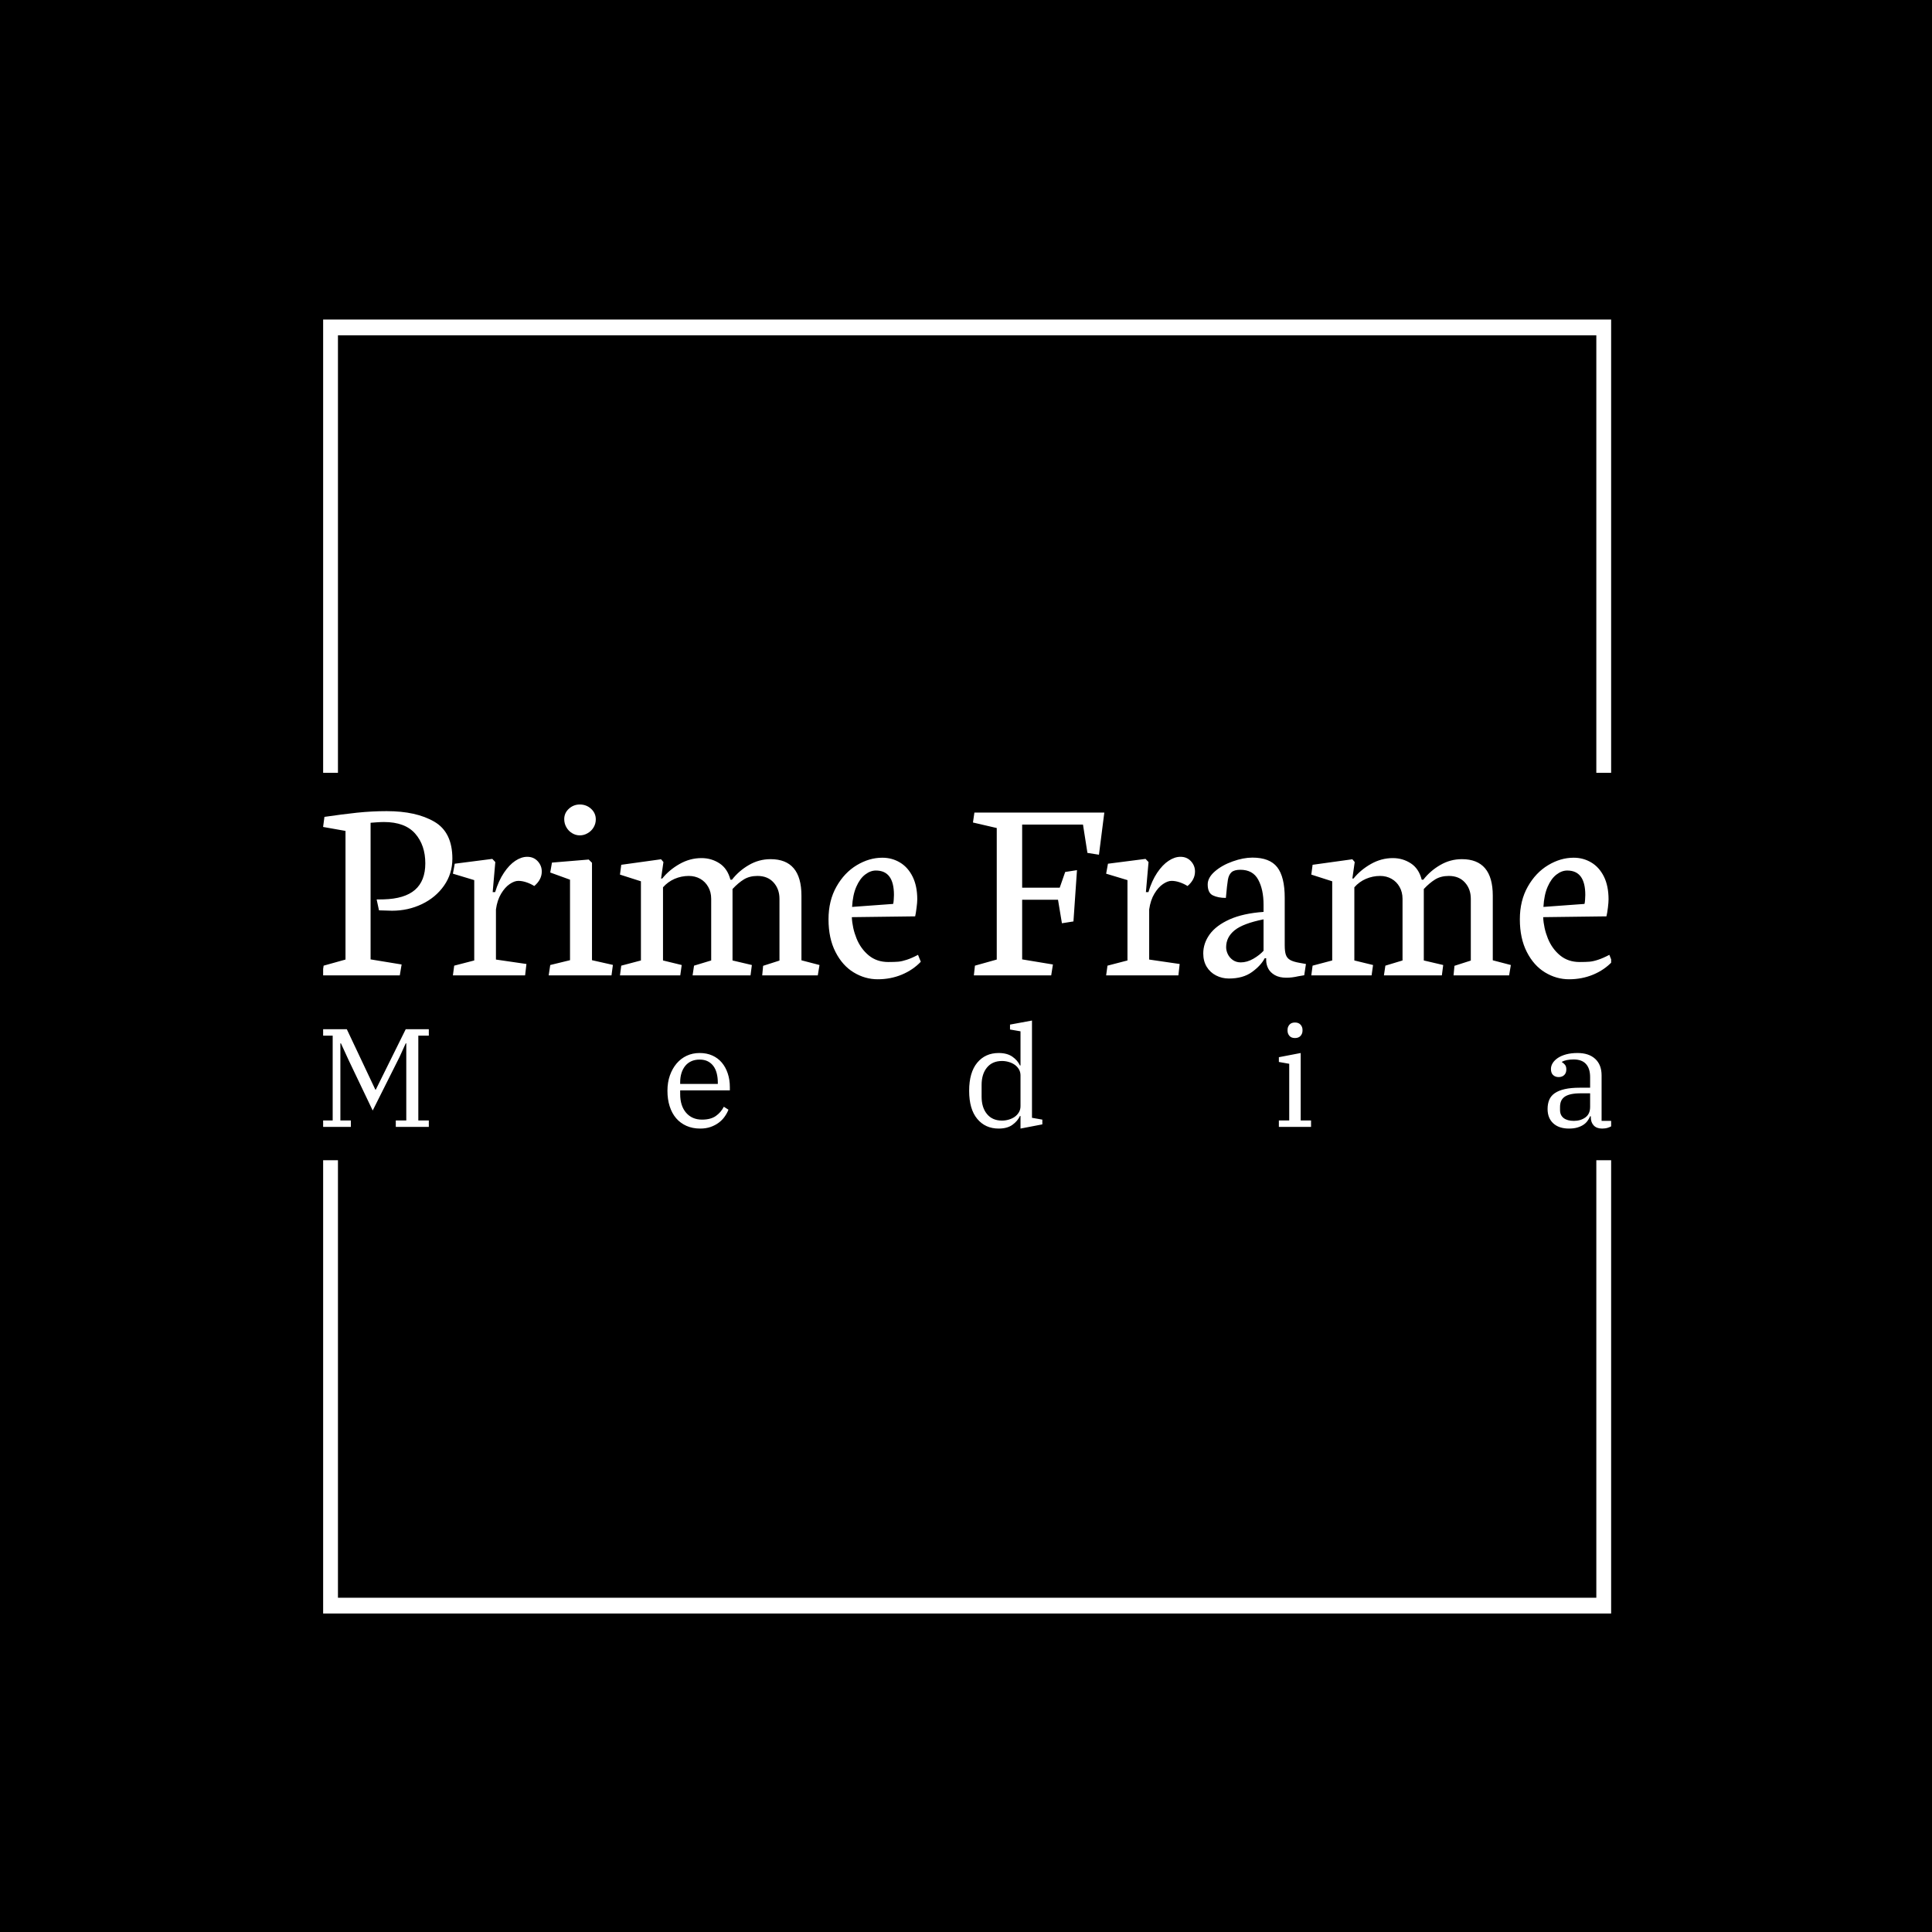
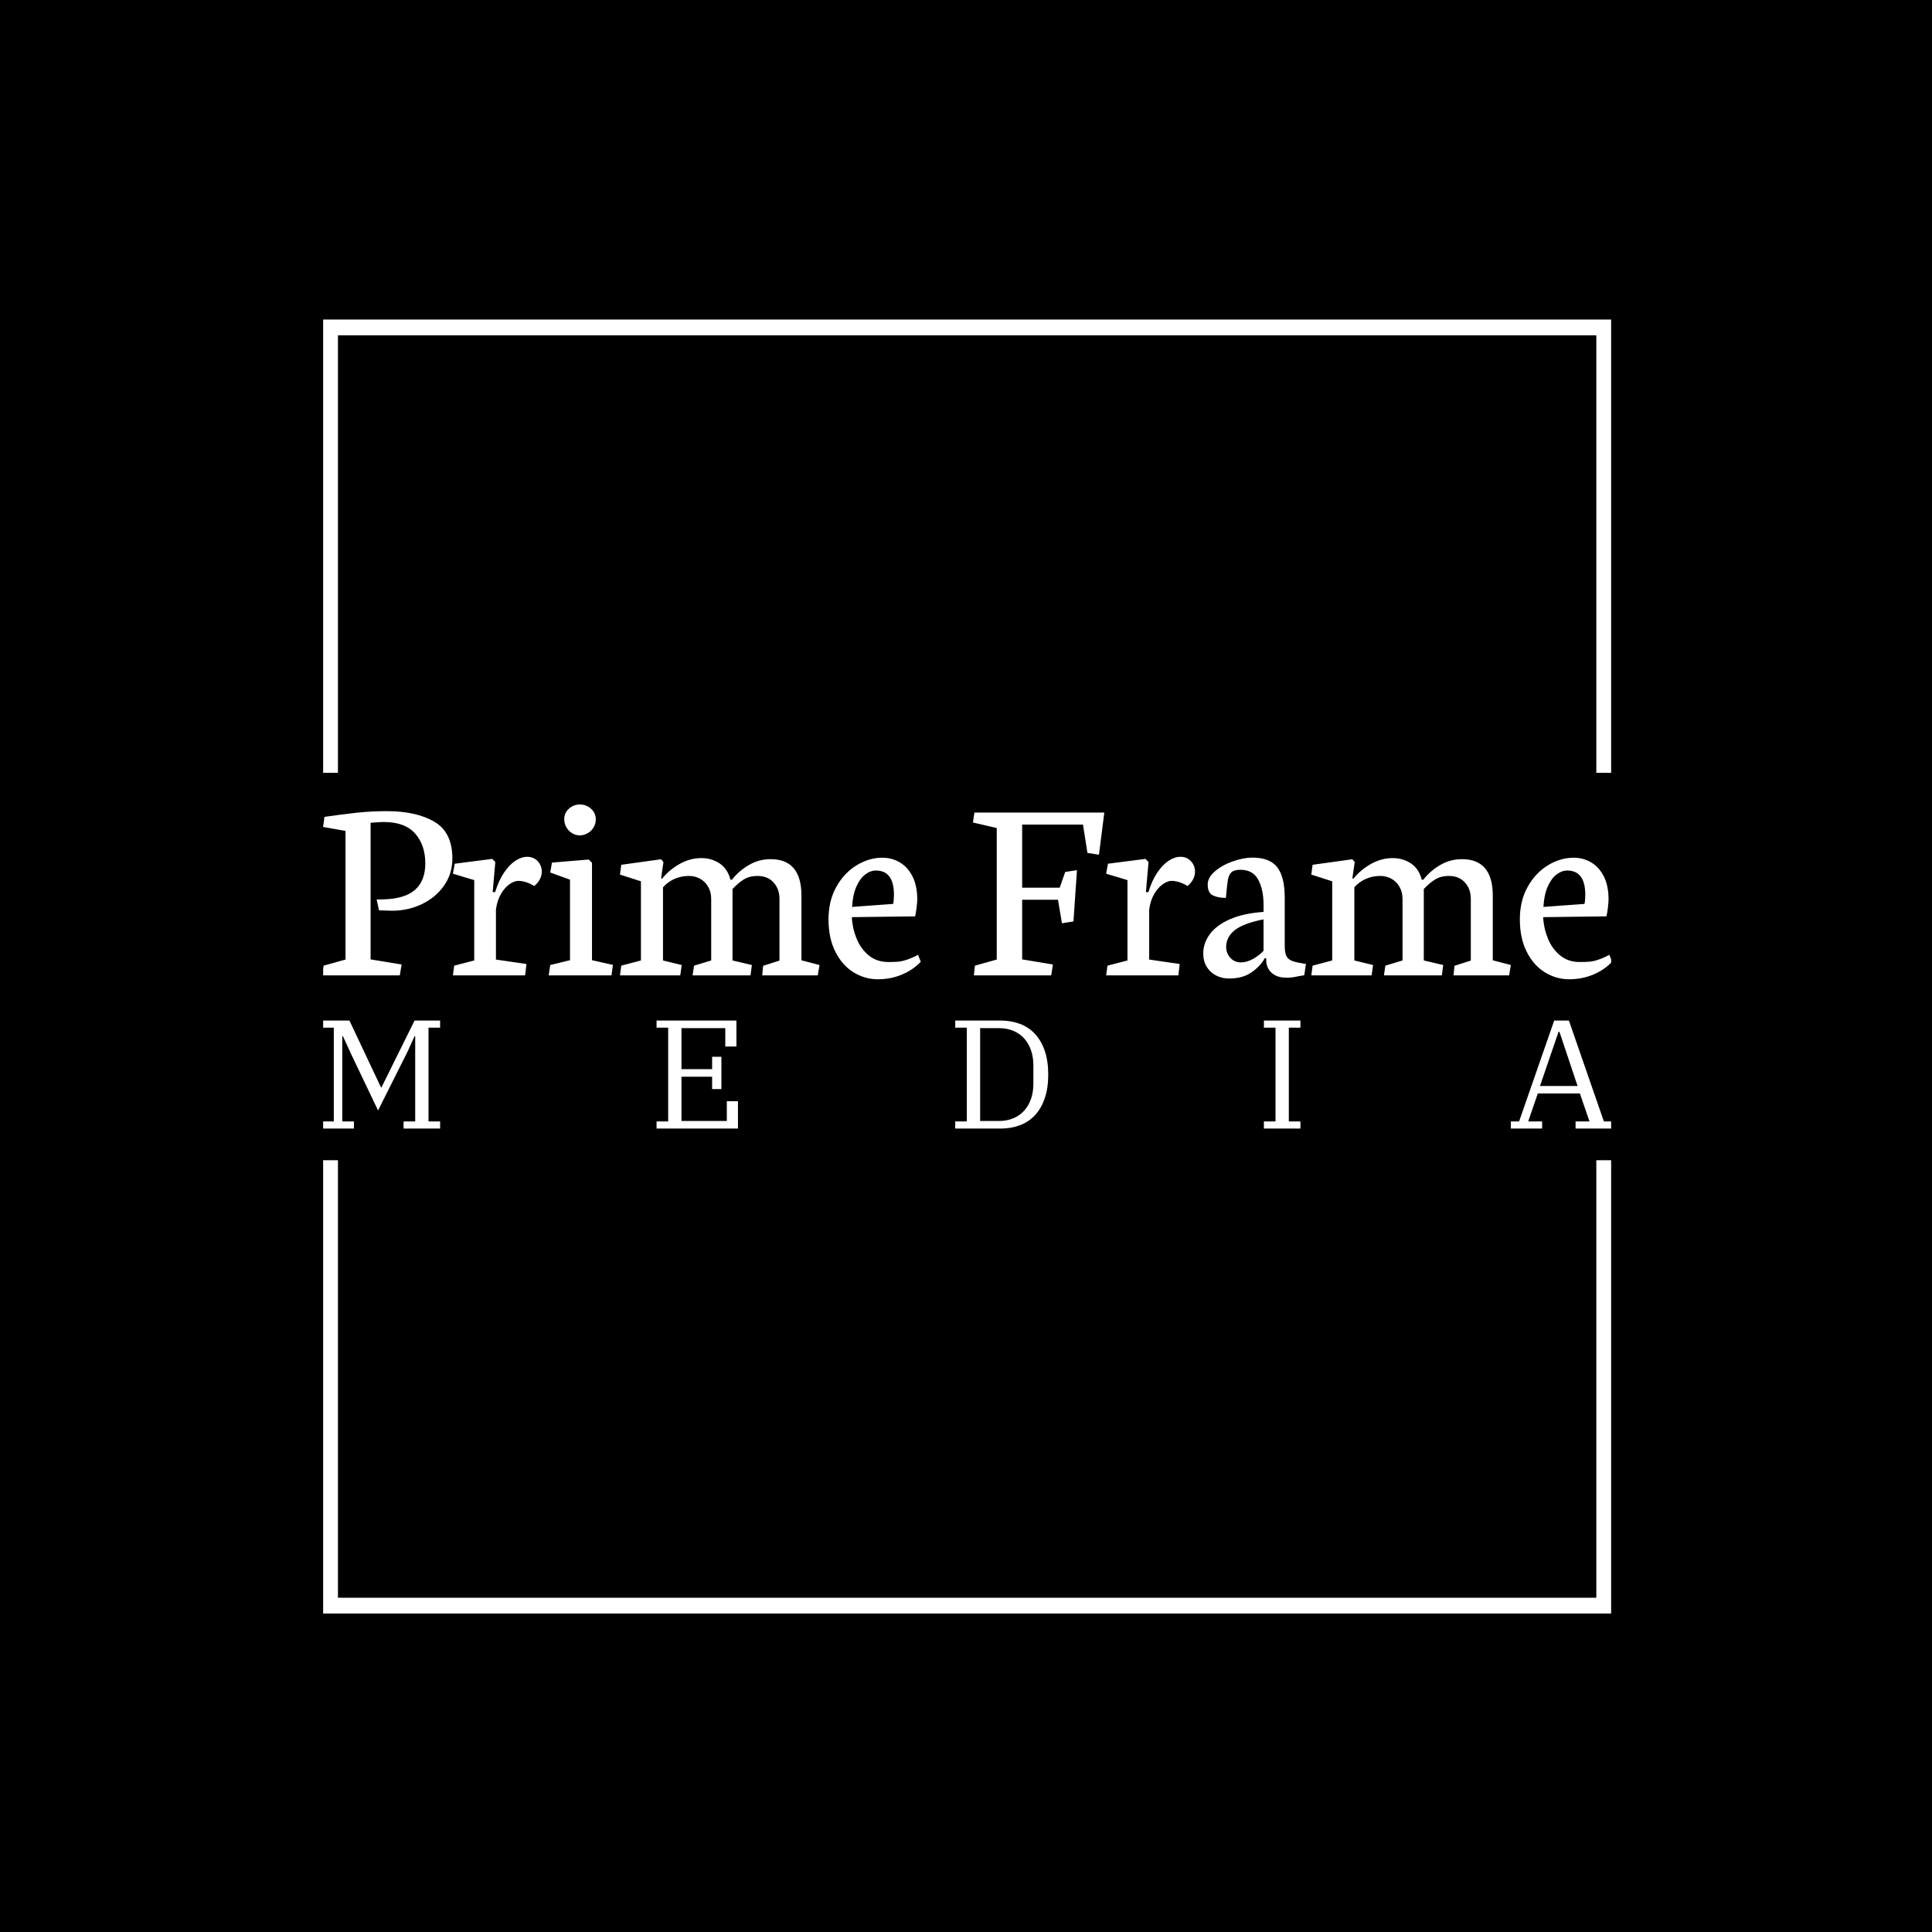
<svg xmlns="http://www.w3.org/2000/svg" version="1.1" width="1500" height="1500" viewBox="0 0 1500 1500">
  <rect width="1500" height="1500" fill="#000000" />
  <g transform="matrix(0.6666667,0,0,0.6666667,250.8839,244.4097)">
    <svg viewBox="0 0 244 247" data-background-color="#ffffff" preserveAspectRatio="xMidYMid meet" height="1518" width="1500">
      <g id="tight-bounds" transform="matrix(1,0,0,1,-0.21568,-0.1)">
        <svg viewBox="0 0 244.431 247.2" height="247.2" width="244.431">
          <g>
            <svg />
          </g>
          <g>
            <svg viewBox="0 0 244.431 247.2" height="247.2" width="244.431">
              <g transform="matrix(1,0,0,1,0,92.89366)">
                <svg viewBox="0 0 244.431 61.413" height="61.413" width="244.431">
                  <g>
                    <svg viewBox="0 0 244.431 61.413" height="61.413" width="244.431">
                      <g>
                        <svg viewBox="0 0 244.431 61.413" height="61.413" width="244.431">
                          <g>
                            <svg viewBox="0 0 244.431 61.413" height="61.413" width="244.431">
                              <g id="textblocktransform">
                                <svg viewBox="0 0 244.431 61.413" height="61.413" width="244.431" id="textblock">
                                  <g>
                                    <svg viewBox="0 0 244.431 33.123" height="33.123" width="244.431">
                                      <g transform="matrix(1,0,0,1,0,0)">
                                        <svg width="244.431" viewBox="1.22 -31.88 240.67 32.61" height="33.123" data-palette-color="#202046">
                                          <path d="M15.7 0L16.04-2.03 10.25-2.98 10.25-28.47Q10.5-28.49 11.32-28.55 12.13-28.61 12.74-28.61L12.74-28.61Q16.67-28.61 18.57-26.45 20.46-24.29 20.46-20.9L20.46-20.9Q20.46-17.63 18.53-15.95 16.6-14.28 12.67-14.18L12.67-14.18 11.38-14.16 11.82-12.13 12.52-12.11Q13.6-12.06 14.26-12.06L14.26-12.06Q17.24-12.06 19.82-13.29 22.41-14.53 23.96-16.75 25.51-18.97 25.51-21.78L25.51-21.78Q25.51-26.71 22.14-28.67 18.77-30.64 13.26-30.64L13.26-30.64Q10.5-30.64 7.71-30.35 4.93-30.05 1.64-29.57L1.64-29.57 1.39-27.69 5.57-26.95 5.57-2.95 1.49-1.81 1.22 0 15.7 0ZM39.08 0L39.33-2.12 33.64-2.95 33.64-12.3Q33.88-14.04 34.6-15.23 35.32-16.43 36.2-17.03 37.08-17.63 37.81-17.63L37.81-17.63Q38.52-17.63 39.3-17.37 40.09-17.11 40.79-16.67L40.79-16.67Q42.19-17.85 42.19-19.38L42.19-19.38Q42.19-20.48 41.43-21.3 40.67-22.12 39.48-22.12L39.48-22.12Q38.38-22.12 37.25-21.37 36.13-20.63 35.13-19.14 34.13-17.65 33.49-15.53L33.49-15.53 33.03-15.53 33.52-21.14 32.96-21.73 25.95-20.83 25.61-18.97 29.59-17.77 29.59-2.78 25.85-1.81 25.61 0 39.08 0ZM49.29-26.12Q50.07-26.12 50.76-26.53 51.46-26.93 51.86-27.61 52.27-28.3 52.27-29.1L52.27-29.1Q52.27-30.27 51.39-31.08 50.51-31.88 49.29-31.88L49.29-31.88Q48.12-31.88 47.25-31.09 46.38-30.3 46.38-29.15L46.38-29.15Q46.38-28.34 46.77-27.65 47.16-26.95 47.83-26.54 48.51-26.12 49.29-26.12L49.29-26.12ZM43.48 0L55.2 0 55.46-1.95 51.56-2.83 51.56-21 50.95-21.61 44.09-21.04 43.77-19.19 47.46-17.85 47.46-2.83 43.77-1.93 43.48 0ZM68.03 0L68.3-1.93 64.81-2.78 64.81-16.43Q65.72-17.46 66.98-18.01 68.25-18.55 69.62-18.55L69.62-18.55Q70.79-18.55 71.75-18.02 72.7-17.48 73.25-16.5 73.8-15.53 73.8-14.28L73.8-14.28 73.8-2.78 70.6-1.81 70.33 0 81.14 0 81.39-1.93 77.78-2.78 77.78-16.11Q78.85-17.26 79.91-17.91 80.97-18.55 82.44-18.55L82.44-18.55Q84.34-18.55 85.44-17.33 86.54-16.11 86.54-14.28L86.54-14.28 86.54-2.76 83.49-1.78 83.32 0 93.69 0 94.01-1.93 90.64-2.81 90.64-14.87Q90.64-21.68 84.88-21.68L84.88-21.68Q82.71-21.68 80.84-20.59 78.97-19.51 77.68-17.85L77.68-17.85 77.39-17.85Q76.85-19.92 75.35-20.9 73.85-21.88 71.99-21.88L71.99-21.88Q69.84-21.88 67.9-20.78 65.96-19.68 64.67-18.07L64.67-18.07 64.45-18.07 64.89-21.14 64.45-21.66 57.02-20.63 56.78-18.8 60.69-17.55 60.69-2.78 57.02-1.81 56.78 0 68.03 0ZM104.87 0.73Q107.27 0.73 109.35-0.13 111.44-1 112.91-2.54L112.91-2.54 112.39-3.83Q111.2-3.2 110.29-2.91 109.39-2.61 108.71-2.55 108.02-2.49 106.85-2.49L106.85-2.49Q104.7-2.49 103.2-3.72 101.7-4.96 100.92-6.88 100.14-8.81 100.04-10.86L100.04-10.86 111.86-11.01Q112-11.65 112.12-12.63 112.25-13.62 112.25-14.18L112.25-14.18Q112.25-16.67 111.38-18.42 110.51-20.17 109.02-21.06 107.53-21.95 105.73-21.95L105.73-21.95Q103.29-21.95 100.97-20.56 98.65-19.17 97.17-16.55 95.69-13.94 95.69-10.45L95.69-10.45Q95.69-6.91 96.99-4.37 98.28-1.83 100.39-0.55 102.5 0.73 104.87 0.73L104.87 0.73ZM104.53-19.56Q107.9-19.56 107.9-15.01L107.9-15.01Q107.9-14.65 107.86-14.12 107.83-13.6 107.75-13.33L107.75-13.33 100.09-12.77Q100.21-15.01 100.88-16.54 101.55-18.07 102.53-18.81 103.51-19.56 104.53-19.56L104.53-19.56ZM122.64-28.52L127.08-27.49 127.08-2.95 123.01-1.81 122.81 0 137.24 0 137.56-2.03 131.82-2.98 131.82-14.11 138.51-14.11 139.24-9.72 141.39-10.06 142.05-19.63 139.85-19.29 138.83-16.36 131.82-16.36 131.82-28.13 143.17-28.13 144-22.85 146.15-22.51 147.15-30.37 122.91-30.37 122.64-28.52ZM160.97 0L161.21-2.12 155.52-2.95 155.52-12.3Q155.77-14.04 156.49-15.23 157.21-16.43 158.09-17.03 158.97-17.63 159.7-17.63L159.7-17.63Q160.41-17.63 161.19-17.37 161.97-17.11 162.68-16.67L162.68-16.67Q164.07-17.85 164.07-19.38L164.07-19.38Q164.07-20.48 163.31-21.3 162.56-22.12 161.36-22.12L161.36-22.12Q160.26-22.12 159.14-21.37 158.01-20.63 157.01-19.14 156.01-17.65 155.38-15.53L155.38-15.53 154.91-15.53 155.4-21.14 154.84-21.73 147.83-20.83 147.49-18.97 151.47-17.77 151.47-2.78 147.74-1.81 147.49 0 160.97 0ZM170.39 0.59Q173.03 0.59 174.7-0.62 176.37-1.83 177.08-3.2L177.08-3.2 177.35-3.2 177.35-2.83Q177.35-2.03 177.73-1.28 178.11-0.54 178.96-0.05 179.81 0.44 181.13 0.44L181.13 0.44Q182.16 0.44 183.33 0.17L183.33 0.17Q184.09 0.02 184.45-0.02L184.45-0.02 184.77-2.12 183.55-2.34Q182.4-2.54 181.83-2.87 181.25-3.2 181.03-3.82 180.81-4.44 180.81-5.62L180.81-5.62 180.81-14.48Q180.81-18.38 179.41-20.18 178.01-21.97 174.78-21.97L174.78-21.97Q173.08-21.97 171.1-21.26 169.12-20.56 167.78-19.4 166.44-18.24 166.44-16.97L166.44-16.97Q166.44-15.38 167.41-14.92 168.39-14.45 169.83-14.45L169.83-14.45Q170.05-16.92 170.21-17.85 170.37-18.77 170.88-19.24 171.39-19.7 172.54-19.7L172.54-19.7Q174.86-19.7 175.86-17.86 176.86-16.02 176.86-13.18L176.86-13.18 176.86-11.84Q173.05-11.57 170.52-10.44 168-9.3 166.8-7.64 165.61-5.98 165.61-4.1L165.61-4.1Q165.61-2.66 166.25-1.6 166.9-0.54 168 0.02 169.1 0.59 170.39 0.59L170.39 0.59ZM176.86-10.45L176.86-4.59Q176.13-3.78 174.96-3.1 173.78-2.42 172.61-2.42L172.61-2.42Q171.76-2.42 171.13-2.86 170.51-3.3 170.19-3.96 169.88-4.61 169.88-5.25L169.88-5.25Q169.88-7.13 171.46-8.41 173.05-9.69 176.86-10.45L176.86-10.45ZM197.02 0L197.29-1.93 193.8-2.78 193.8-16.43Q194.7-17.46 195.97-18.01 197.24-18.55 198.61-18.55L198.61-18.55Q199.78-18.55 200.73-18.02 201.69-17.48 202.24-16.5 202.79-15.53 202.79-14.28L202.79-14.28 202.79-2.78 199.59-1.81 199.32 0 210.13 0 210.38-1.93 206.76-2.78 206.76-16.11Q207.84-17.26 208.9-17.91 209.96-18.55 211.43-18.55L211.43-18.55Q213.33-18.55 214.43-17.33 215.53-16.11 215.53-14.28L215.53-14.28 215.53-2.76 212.48-1.78 212.31 0 222.68 0 223-1.93 219.63-2.81 219.63-14.87Q219.63-21.68 213.87-21.68L213.87-21.68Q211.7-21.68 209.83-20.59 207.96-19.51 206.67-17.85L206.67-17.85 206.37-17.85Q205.84-19.92 204.34-20.9 202.83-21.88 200.98-21.88L200.98-21.88Q198.83-21.88 196.89-20.78 194.95-19.68 193.65-18.07L193.65-18.07 193.43-18.07 193.87-21.14 193.43-21.66 186.01-20.63 185.77-18.8 189.67-17.55 189.67-2.78 186.01-1.81 185.77 0 197.02 0ZM233.86 0.73Q236.25 0.73 238.34-0.13 240.43-1 241.89-2.54L241.89-2.54 241.38-3.83Q240.18-3.2 239.28-2.91 238.38-2.61 237.69-2.55 237.01-2.49 235.84-2.49L235.84-2.49Q233.69-2.49 232.19-3.72 230.69-4.96 229.91-6.88 229.13-8.81 229.03-10.86L229.03-10.86 240.84-11.01Q240.99-11.65 241.11-12.63 241.23-13.62 241.23-14.18L241.23-14.18Q241.23-16.67 240.37-18.42 239.5-20.17 238.01-21.06 236.52-21.95 234.72-21.95L234.72-21.95Q232.27-21.95 229.96-20.56 227.64-19.17 226.16-16.55 224.68-13.94 224.68-10.45L224.68-10.45Q224.68-6.91 225.98-4.37 227.27-1.83 229.38-0.55 231.49 0.73 233.86 0.73L233.86 0.73ZM233.52-19.56Q236.89-19.56 236.89-15.01L236.89-15.01Q236.89-14.65 236.85-14.12 236.82-13.6 236.74-13.33L236.74-13.33 229.08-12.77Q229.2-15.01 229.87-16.54 230.54-18.07 231.52-18.81 232.49-19.56 233.52-19.56L233.52-19.56Z" opacity="1" transform="matrix(1,0,0,1,0,0)" fill="#ffffff" class="wordmark-text-0" data-fill-palette-color="primary" id="text-0" />
                                        </svg>
                                      </g>
                                    </svg>
                                  </g>
                                  <g transform="matrix(1,0,0,1,0,40.94263)">
                                    <svg viewBox="0 0 244.431 20.47" height="20.47" width="244.431">
                                      <g transform="matrix(1,0,0,1,0,0)">
-                                         <svg width="244.431" viewBox="2.75 -38 460.92 38.6" height="20.47" data-palette-color="#3886ce">
-                                           <path d="M2.75 0L2.75-2.3 6.5-2.3 6.5-32.6 2.75-32.6 2.75-34.9 11.55-34.9 21.75-13.3 21.9-13.3 32.6-34.9 40.85-34.9 40.85-32.6 37.1-32.6 37.1-2.3 40.85-2.3 40.85 0 29.05 0 29.05-2.3 32.8-2.3 32.8-29.85 32.6-29.85 30.4-25 20.8-5.85 12.25-23.75 9.45-29.85 9.25-29.85 9.25-2.3 13-2.3 13 0 2.75 0ZM137.82 0.6L137.82 0.6Q135.07 0.6 132.89-0.38 130.72-1.35 129.22-3.1 127.72-4.85 126.92-7.35 126.12-9.85 126.12-12.9L126.12-12.9Q126.12-15.9 126.99-18.38 127.87-20.85 129.39-22.65 130.92-24.45 133.02-25.43 135.12-26.4 137.62-26.4L137.62-26.4Q140.17-26.4 142.17-25.5 144.17-24.6 145.54-22.98 146.92-21.35 147.67-19.1 148.42-16.85 148.42-14.2L148.42-14.2 148.42-13.05 130.67-13.05 130.67-11.75Q130.67-7.5 132.79-5.05 134.92-2.6 138.47-2.6L138.47-2.6Q141.57-2.6 143.39-3.88 145.22-5.15 146.27-7.2L146.27-7.2 147.92-6.15Q147.42-4.85 146.54-3.63 145.67-2.4 144.42-1.48 143.17-0.55 141.52 0.03 139.87 0.6 137.82 0.6ZM130.67-15.95L130.67-15.35 144.12-15.35 144.12-15.85Q144.12-17.6 143.74-19.1 143.37-20.6 142.57-21.7 141.77-22.8 140.54-23.43 139.32-24.05 137.62-24.05L137.62-24.05Q135.92-24.05 134.62-23.45 133.32-22.85 132.44-21.75 131.57-20.65 131.12-19.18 130.67-17.7 130.67-15.95L130.67-15.95ZM244.48 0.6L244.48 0.6Q239.68 0.6 236.81-2.88 233.93-6.35 233.93-12.9L233.93-12.9Q233.93-19.45 236.81-22.93 239.68-26.4 244.48-26.4L244.48-26.4Q247.48-26.4 249.36-25.1 251.23-23.8 252.08-21.95L252.08-21.95 252.28-21.95 252.28-34.15 248.53-34.8 248.53-36.55 256.38-38 256.38-3.25 260.08-2.6 260.08-0.9 252.28 0.6 252.28-3.9 252.08-3.9Q251.23-2.05 249.38-0.73 247.53 0.6 244.48 0.6ZM245.68-2.25L245.68-2.25Q246.88-2.25 248.08-2.6 249.28-2.95 250.21-3.6 251.13-4.25 251.71-5.23 252.28-6.2 252.28-7.4L252.28-7.4 252.28-18.4Q252.28-19.6 251.71-20.58 251.13-21.55 250.21-22.2 249.28-22.85 248.08-23.2 246.88-23.55 245.68-23.55L245.68-23.55Q242.23-23.55 240.31-21.23 238.38-18.9 238.38-15L238.38-15 238.38-10.8Q238.38-6.9 240.31-4.58 242.23-2.25 245.68-2.25ZM350.35-31.75L350.35-31.75Q349.05-31.75 348.38-32.52 347.7-33.3 347.7-34.4L347.7-34.4 347.7-34.65Q347.7-35.75 348.38-36.52 349.05-37.3 350.35-37.3L350.35-37.3Q351.65-37.3 352.35-36.52 353.05-35.75 353.05-34.65L353.05-34.65 353.05-34.4Q353.05-33.3 352.35-32.52 351.65-31.75 350.35-31.75ZM344.6 0L344.6-2.3 348.3-2.3 348.3-22.55 344.6-23.2 344.6-24.9 352.4-26.4 352.4-2.3 356.1-2.3 356.1 0 344.6 0ZM448.27 0.6L448.27 0.6Q444.67 0.6 442.64-1.28 440.62-3.15 440.62-6.4L440.62-6.4Q440.62-8.25 441.22-9.68 441.82-11.1 443.19-12.05 444.57-13 446.77-13.5 448.97-14 452.12-14L452.12-14 455.82-14 455.82-17.8Q455.82-20.85 454.34-22.48 452.87-24.1 449.92-24.1L449.92-24.1Q448.62-24.1 447.52-23.88 446.42-23.65 445.72-23.25L445.72-23.25 445.72-23.15Q446.27-22.85 446.79-22.25 447.32-21.65 447.32-20.55L447.32-20.55Q447.32-19.25 446.57-18.53 445.82-17.8 444.57-17.8L444.57-17.8Q443.37-17.8 442.59-18.53 441.82-19.25 441.82-20.7L441.82-20.7Q441.82-21.8 442.47-22.83 443.12-23.85 444.32-24.65 445.52-25.45 447.29-25.93 449.07-26.4 451.32-26.4L451.32-26.4Q455.37-26.4 457.64-24.3 459.92-22.2 459.92-18.4L459.92-18.4 459.92-2.15 463.67-2.15 463.67-0.4Q463.12 0 462.19 0.3 461.27 0.6 460.12 0.6L460.12 0.6Q458.17 0.6 457.12-0.5 456.07-1.6 456.07-3.45L456.07-3.45 456.07-3.8 455.82-3.8Q455.47-2.95 454.89-2.15 454.32-1.35 453.42-0.75 452.52-0.15 451.24 0.23 449.97 0.6 448.27 0.6ZM450.02-2.15L450.02-2.15Q452.42-2.15 454.12-3.38 455.82-4.6 455.82-7.15L455.82-7.15 455.82-12 452.57-12Q450.42-12 448.97-11.68 447.52-11.35 446.67-10.73 445.82-10.1 445.44-9.2 445.07-8.3 445.07-7.1L445.07-7.1 445.07-6.05Q445.07-4.15 446.37-3.15 447.67-2.15 450.02-2.15Z" opacity="1" transform="matrix(1,0,0,1,0,0)" fill="#ffffff" class="slogan-text-1" data-fill-palette-color="secondary" id="text-1" />
+                                         <svg width="244.431" viewBox="2.75 -34.9 416.74 34.9" height="20.47" data-palette-color="#3886ce">
+                                           <path d="M2.75 0L2.75-2.3 6.5-2.3 6.5-32.6 2.75-32.6 2.75-34.9 11.55-34.9 21.75-13.3 21.9-13.3 32.6-34.9 40.85-34.9 40.85-32.6 37.1-32.6 37.1-2.3 40.85-2.3 40.85 0 29.05 0 29.05-2.3 32.8-2.3 32.8-29.85 32.6-29.85 30.4-25 20.8-5.85 12.25-23.75 9.45-29.85 9.25-29.85 9.25-2.3 13-2.3 13 0 2.75 0ZM110.78 0L110.78-2.3 114.53-2.3 114.53-32.6 110.78-32.6 110.78-34.9 136.58-34.9 136.58-26.5 132.98-26.5 132.98-32.45 118.83-32.45 118.83-19.2 128.73-19.2 128.73-23.2 131.73-23.2 131.73-12.75 128.73-12.75 128.73-16.75 118.83-16.75 118.83-2.45 133.48-2.45 133.48-8.85 137.08-8.85 137.08 0 110.78 0ZM207.27 0L207.27-2.3 211.02-2.3 211.02-32.6 207.27-32.6 207.27-34.9 221.87-34.9Q225.32-34.9 228.17-33.83 231.02-32.75 233.04-30.58 235.07-28.4 236.19-25.13 237.32-21.85 237.32-17.45L237.32-17.45Q237.32-13.05 236.19-9.78 235.07-6.5 233.04-4.33 231.02-2.15 228.17-1.07 225.32 0 221.87 0L221.87 0 207.27 0ZM215.32-32.45L215.32-2.45 221.42-2.45Q223.97-2.45 226.04-3.33 228.12-4.2 229.54-5.78 230.97-7.35 231.74-9.55 232.52-11.75 232.52-14.45L232.52-14.45 232.52-20.45Q232.52-23.15 231.74-25.35 230.97-27.55 229.54-29.13 228.12-30.7 226.04-31.58 223.97-32.45 221.42-32.45L221.42-32.45 215.32-32.45ZM307 0L307-2.3 310.75-2.3 310.75-32.6 307-32.6 307-34.9 318.8-34.9 318.8-32.6 315.05-32.6 315.05-2.3 318.8-2.3 318.8 0 307 0ZM386.79 0L386.79-2.3 389.44-2.3 400.79-34.9 405.54-34.9 416.84-2.3 419.49-2.3 419.49 0 407.69 0 407.69-2.3 412.19-2.3 409.09-11.35 395.49-11.35 392.39-2.3 396.89-2.3 396.89 0 386.79 0ZM402.19-31.25L396.19-13.75 408.34-13.75 402.49-31.25 402.19-31.25Z" opacity="1" transform="matrix(1,0,0,1,0,0)" fill="#ffffff" class="slogan-text-1" data-fill-palette-color="secondary" id="text-1" />
                                        </svg>
                                      </g>
                                    </svg>
                                  </g>
                                </svg>
                              </g>
                            </svg>
                          </g>
                          <g />
                        </svg>
                      </g>
                    </svg>
                  </g>
                </svg>
              </g>
              <path d="M0 86.894L0 1 244.431 1 244.431 86.894 241.444 86.894 241.444 3.987 2.987 3.987 2.987 86.894 0 86.894M0 160.306L0 246.2 244.431 246.2 244.431 160.306 241.444 160.306 241.444 243.213 2.987 243.213 2.987 160.306 0 160.306" fill="#ffffff" stroke="transparent" data-fill-palette-color="primary" />
            </svg>
          </g>
          <defs />
        </svg>
        <rect width="244.431" height="247.2" fill="none" stroke="none" visibility="hidden" />
      </g>
    </svg>
  </g>
</svg>
